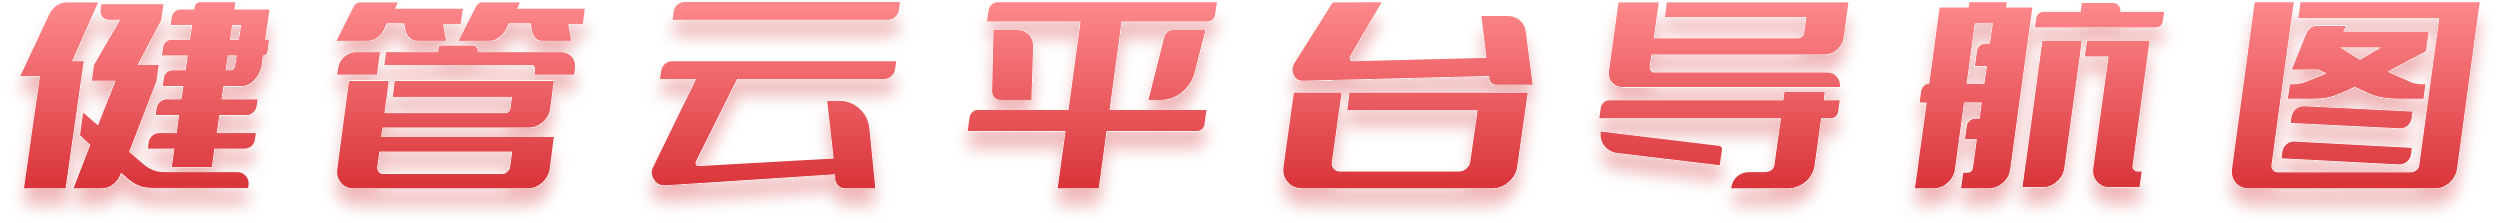
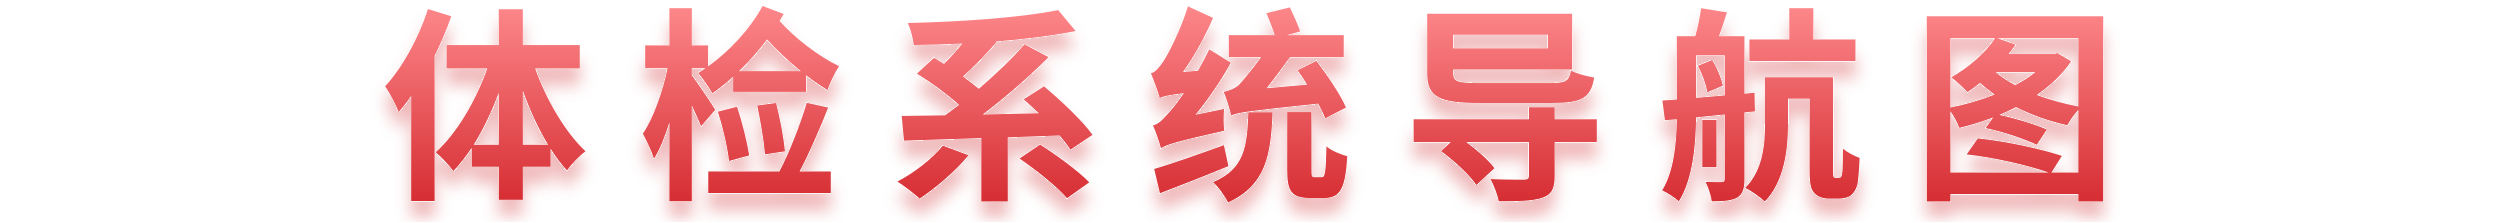
<svg xmlns="http://www.w3.org/2000/svg" width="608" height="54" viewBox="0 0 608 54" fill="none">
  <g filter="url(#filter0_d_2256_82437)">
-     <path d="M5.824 45.8H15.952L20.368 14.888H17.536L23.872 0.584H16.384C14.528 0.584 13.088 1.496 12.064 3.32L4.912 18.536H9.712L5.824 45.8ZM20.224 27.368L19.456 32.888L21.952 35.24L17.872 45.8H24.592C26.64 45.8 28.176 44.76 29.2 42.68L29.44 42.008L31.072 43.448C31.968 44.216 32.864 44.776 33.76 45.128C34.624 45.512 35.76 45.704 37.168 45.704H60.352L60.448 44.936C60.544 44.104 60.32 43.384 59.776 42.776C59.264 42.168 58.592 41.864 57.76 41.864H40.096C39.072 41.864 38.128 41.704 37.264 41.384C36.4 41.032 35.6 40.536 34.864 39.896L31.408 36.92L38.032 19.832L38.608 15.8H33.472L39.184 5L39.76 1.016H24.64L24.448 2.456C24.384 3.096 24.544 3.656 24.928 4.136C25.344 4.584 25.872 4.808 26.512 4.808H29.2L22.864 15.8L22.336 19.64H28.096L23.824 30.488L20.224 27.368ZM41.776 40.664H51.52L52.144 36.152H59.392C60.064 36.152 60.64 35.96 61.12 35.576C61.6 35.16 61.888 34.632 61.984 33.992L62.224 32.36H52.72L53.344 27.992H59.872C60.512 27.992 61.072 27.784 61.552 27.368C62.032 26.952 62.32 26.424 62.416 25.784L62.656 24.152H53.872L54.352 20.936H58.816C59.968 20.936 61.008 20.408 61.936 19.352C62.864 18.328 63.44 17.096 63.664 15.656L63.952 13.496C64.24 13.496 64.48 13.416 64.672 13.256C64.864 13.064 64.992 12.824 65.056 12.536L65.44 9.656H64.48L65.536 2.312H56.992L57.232 0.536H48.736C48.384 0.536 48.064 0.648 47.776 0.872C47.52 1.096 47.376 1.384 47.344 1.736L47.248 2.312H43.936C43.392 2.312 42.912 2.488 42.496 2.84C42.112 3.16 41.872 3.592 41.776 4.136L41.488 6.104H46.72L46.192 9.656H41.824C41.28 9.656 40.8 9.832 40.384 10.184C39.968 10.536 39.728 10.984 39.664 11.528L39.376 13.496H45.664L45.136 17.096H42.016C41.472 17.096 40.992 17.272 40.576 17.624C40.16 17.976 39.92 18.424 39.856 18.968L39.568 20.936H44.608L44.128 24.152H40.624C39.984 24.152 39.424 24.36 38.944 24.776C38.464 25.192 38.176 25.72 38.08 26.36L37.84 27.992H43.552L42.976 32.36H38.752C38.112 32.36 37.552 32.568 37.072 32.984C36.592 33.368 36.288 33.896 36.16 34.568L35.968 36.152H42.4L41.776 40.664ZM58.624 6.104L58.096 9.656H55.936L56.464 6.104H58.624ZM56.128 17.096H54.88L55.408 13.496H57.568L57.184 15.944C57.152 16.232 57.024 16.504 56.8 16.76C56.608 16.984 56.384 17.096 56.128 17.096ZM142.231 2.12L141.751 5.816H138.199L138.919 9.944H131.959C130.679 9.944 129.831 9.208 129.415 7.736L129.079 5.672H123.751L123.127 7.064C122.007 8.984 120.583 9.944 118.855 9.944H111.511L115.687 1.736C116.103 0.968 116.647 0.584 117.319 0.584H126.439L125.767 2.12H142.231ZM136.423 12.68C137.479 12.68 138.375 13.08 139.111 13.88C139.719 14.648 139.959 15.56 139.831 16.616L139.639 18.152H129.943L130.135 16.952C130.167 16.632 130.103 16.36 129.943 16.136C129.783 15.912 129.543 15.8 129.223 15.8H93.463L93.895 12.68H106.519L106.759 11.096H115.063C115.447 11.096 115.735 11.24 115.927 11.528C116.151 11.784 116.247 12.104 116.215 12.488V12.68H136.423ZM93.367 7.256C92.311 9.048 90.967 9.944 89.335 9.944H81.847L86.023 1.592C86.439 0.92 86.935 0.584 87.511 0.584H96.727L96.103 2.12H112.567L112.039 5.816H107.767L108.487 9.944H101.671C100.103 9.944 99.063 9.048 98.551 7.256L98.311 5.672H94.087L93.367 7.256ZM92.407 12.68L91.831 16.952L91.783 17.336V17.432L91.687 18.152H81.991L82.231 16.616C82.391 15.496 82.903 14.552 83.767 13.784C84.631 13.048 85.607 12.68 86.695 12.68H92.407ZM92.695 33.32H134.695L133.687 41.048C133.495 42.36 132.887 43.48 131.863 44.408C130.807 45.336 129.671 45.8 128.455 45.8H85.879C84.631 45.8 83.639 45.336 82.903 44.408C82.135 43.48 81.847 42.36 82.039 41.048L84.871 19.688H94.519L94.039 23.576L93.895 24.584L93.847 24.776L93.511 27.512H122.935C123.223 27.512 123.479 27.4 123.703 27.176C123.959 26.952 124.103 26.696 124.135 26.408L124.519 23.576H95.527L96.007 19.688H134.695L133.783 26.504C133.591 27.784 132.983 28.856 131.959 29.72C130.935 30.584 129.815 31.016 128.599 31.016H93.031L92.695 33.32ZM124.087 40.376L124.567 36.872H92.263L91.783 40.376C91.687 40.856 91.751 41.288 91.975 41.672C92.103 41.864 92.247 42.008 92.407 42.104C92.567 42.232 92.775 42.296 93.031 42.296H122.215C122.727 42.296 123.159 42.088 123.511 41.672C123.863 41.288 124.055 40.856 124.087 40.376ZM203.133 43.592C203.197 44.232 203.453 44.76 203.901 45.176C204.349 45.592 204.877 45.8 205.485 45.8H212.877L211.437 31.256C211.213 29.304 210.413 27.704 209.037 26.456C207.661 25.176 206.045 24.536 204.189 24.536H201.165L202.749 38.552L170.157 40.376C169.741 40.44 169.453 40.344 169.293 40.088C169.133 39.8 169.117 39.528 169.245 39.272L179.277 19.208H215.037C215.709 19.208 216.285 18.984 216.765 18.536C217.277 18.088 217.581 17.528 217.677 16.856L217.965 14.888H163.485C162.813 14.888 162.221 15.112 161.709 15.56C161.197 16.008 160.893 16.584 160.797 17.288L160.509 19.208H169.293L158.829 40.664C158.541 41.24 158.445 41.8 158.541 42.344C158.637 42.92 158.861 43.432 159.213 43.88C159.821 44.744 160.717 45.144 161.901 45.08L203.085 42.392L203.133 43.592ZM166.461 0.488C165.821 0.488 165.245 0.712 164.733 1.16C164.253 1.576 163.949 2.136 163.821 2.84L163.581 4.808H215.949C216.621 4.808 217.197 4.584 217.677 4.136C218.189 3.688 218.509 3.128 218.637 2.456L218.877 0.488H166.461ZM259.86 26.744H237.78C237.3 26.744 236.884 26.904 236.532 27.224C236.148 27.544 235.908 27.96 235.812 28.472L235.332 31.88H259.14L257.22 45.8H267.204L269.124 31.88H291.012C291.492 31.88 291.924 31.72 292.308 31.4C292.66 31.08 292.868 30.68 292.932 30.2L293.412 26.744H269.844L272.772 5.24H293.604C294.084 5.24 294.516 5.08 294.9 4.76C295.252 4.44 295.46 4.04 295.524 3.56L295.956 0.536H242.676C242.1 0.536 241.604 0.728 241.188 1.112C240.772 1.496 240.516 1.976 240.42 2.552L240.036 5.24H262.788L259.86 26.744ZM241.62 7.304L241.284 22.184C241.284 22.792 241.476 23.304 241.86 23.72C242.244 24.104 242.724 24.296 243.3 24.296H250.836L251.268 11.144C251.236 10.024 250.868 9.112 250.164 8.408C249.428 7.672 248.516 7.304 247.428 7.304H241.62ZM283.14 8.984L279.3 24.296H282.372C284.228 24.296 285.924 23.672 287.46 22.424C288.996 21.176 290.02 19.592 290.532 17.672L293.172 7.304H285.252C284.772 7.304 284.324 7.464 283.908 7.784C283.524 8.104 283.268 8.504 283.14 8.984ZM328.201 22.52L327.673 26.744H359.353L357.577 39.32C357.481 39.992 357.145 40.568 356.569 41.048C356.057 41.496 355.465 41.72 354.793 41.72H325.897C325.225 41.72 324.697 41.48 324.313 41C323.929 40.52 323.801 39.944 323.929 39.272L326.281 22.52H314.665L312.169 40.472C311.945 41.976 312.281 43.24 313.177 44.264C314.073 45.288 315.257 45.8 316.729 45.8H362.905C364.409 45.8 365.737 45.288 366.889 44.264C368.105 43.24 368.809 41.96 369.001 40.424L371.545 22.52H328.201ZM315.577 19.304C315.961 19.56 316.457 19.672 317.065 19.64L362.137 18.488L362.233 19.208C362.457 20.136 362.985 20.6 363.817 20.6H372.745L371.113 8.024C370.985 6.776 370.521 5.784 369.721 5.048C368.889 4.28 367.865 3.896 366.649 3.896H360.265L361.513 14.072L329.065 14.888C328.713 14.888 328.473 14.776 328.345 14.552C328.217 14.36 328.217 14.072 328.345 13.688L336.025 0.536L324.121 0.584L314.761 15.416C314.505 15.896 314.361 16.392 314.329 16.904C314.329 17.416 314.441 17.88 314.665 18.296C314.857 18.712 315.161 19.048 315.577 19.304ZM394.768 21.176C393.648 21.176 392.752 20.808 392.08 20.072C391.408 19.304 391.152 18.344 391.312 17.192L393.616 0.584H403.408L402.208 9.32H437.2C437.52 9.32 437.84 9.208 438.16 8.984C438.48 8.728 438.672 8.456 438.736 8.168L439.312 4.184H404.896L405.376 0.584H449.536L448.384 9.08C448.224 10.232 447.696 11.224 446.8 12.056C445.904 12.856 444.88 13.256 443.728 13.256H401.632L401.2 16.28C401.2 16.44 401.216 16.6 401.248 16.76C401.312 16.92 401.392 17.064 401.488 17.192C401.584 17.32 401.696 17.432 401.824 17.528C401.984 17.592 402.144 17.624 402.304 17.624H444.4C445.36 17.624 446.128 17.976 446.704 18.68C447.312 19.384 447.568 20.216 447.472 21.176H394.768ZM393.232 37.208C391.952 37.016 390.928 36.424 390.16 35.432C389.424 34.44 389.136 33.288 389.296 31.976L418.144 35.48C418.368 35.512 418.528 35.608 418.624 35.768C418.752 35.896 418.816 36.072 418.816 36.296L418.24 40.184L393.232 37.208ZM443.536 24.392H447.424L447.04 27.128C446.976 27.608 446.768 28.008 446.416 28.328C446.064 28.616 445.664 28.76 445.216 28.76H442.912L441.328 40.088C441.232 40.952 440.976 41.736 440.56 42.44C440.176 43.144 439.696 43.736 439.12 44.216C438.512 44.696 437.856 45.08 437.152 45.368C436.416 45.656 435.68 45.8 434.944 45.8H421.024V45.704C421.184 44.584 421.664 43.656 422.464 42.92C423.296 42.216 424.272 41.864 425.392 41.864H429.184C429.76 41.864 430.272 41.72 430.72 41.432C431.168 41.144 431.44 40.712 431.536 40.136L433.12 28.76H388.96L389.296 26.264C389.392 25.72 389.632 25.272 390.016 24.92C390.4 24.568 390.848 24.392 391.36 24.392H433.696L433.984 22.376H443.776L443.536 24.392ZM515.671 2.888H526.327L525.991 5.096C525.927 5.576 525.735 5.96 525.415 6.248C525.095 6.536 524.711 6.68 524.263 6.68H494.887L495.223 4.472C495.287 3.992 495.479 3.608 495.799 3.32C496.151 3.032 496.551 2.888 496.999 2.888H506.023L506.311 0.728H513.847C514.423 0.728 514.887 0.936 515.239 1.352C515.591 1.768 515.735 2.28 515.671 2.888ZM518.935 41.288C519.191 41.576 519.511 41.72 519.895 41.72H520.855L520.327 45.512H512.983C511.735 45.512 510.727 45.048 509.959 44.12C509.191 43.224 508.903 42.136 509.095 40.856L512.791 13.736H507.031L507.559 9.896H522.775L518.647 40.232C518.583 40.68 518.679 41.032 518.935 41.288ZM492.967 37.592L496.711 9.896H506.263L505.783 13.736L505.591 15.176L502.039 40.856C501.879 42.136 501.287 43.224 500.263 44.12C499.239 45.048 498.103 45.512 496.855 45.512H491.863L492.583 40.232L492.967 37.592ZM488.023 0.536L487.879 1.832H494.263L488.887 41.144C488.727 42.424 488.135 43.528 487.111 44.456C486.087 45.352 484.951 45.8 483.703 45.8H476.935L477.463 42.008H478.519C478.839 42.008 479.127 41.896 479.383 41.672C479.639 41.416 479.783 41.144 479.815 40.856L480.775 33.848H477.895L478.327 30.68C478.391 30.136 478.615 29.704 478.999 29.384C479.383 29.032 479.847 28.856 480.391 28.856H481.447L481.975 24.92H477.655L475.447 41.144C475.287 42.424 474.695 43.528 473.671 44.456C472.647 45.352 471.511 45.8 470.263 45.8H465.703L466.375 41.144L466.615 39.176L468.583 24.92H466.855L467.239 22.136C467.335 21.624 467.559 21.208 467.911 20.888C468.263 20.536 468.695 20.36 469.207 20.36L471.703 1.832H478.759L478.951 0.536H488.023ZM483.943 10.616L484.663 5.576H480.295L478.279 20.36H482.599L483.223 16.088H480.295L480.823 12.344C480.887 11.864 481.095 11.464 481.447 11.144C481.831 10.792 482.263 10.616 482.743 10.616H483.943ZM559.485 0.536H603.069L597.549 41.048C597.357 42.36 596.749 43.48 595.725 44.408C594.701 45.336 593.549 45.8 592.269 45.8H546.813C545.533 45.8 544.509 45.336 543.741 44.408C542.973 43.48 542.669 42.36 542.829 41.048L548.349 0.536H557.853L557.325 4.376L557.037 6.296L552.429 40.136C552.365 40.616 552.493 41.032 552.813 41.384C553.101 41.736 553.469 41.912 553.917 41.912H586.365C586.845 41.912 587.277 41.736 587.661 41.384C588.077 41.032 588.317 40.616 588.381 40.136L593.229 4.376H558.957L559.485 0.536ZM555.069 36.92C555.197 36.152 555.533 35.544 556.077 35.096C556.621 34.616 557.261 34.392 557.997 34.424L586.557 35.96L586.365 37.496C586.237 38.264 585.901 38.872 585.357 39.32C584.813 39.768 584.173 39.992 583.437 39.992L554.877 38.504L555.069 36.92ZM560.397 25.832L586.749 27.128L586.509 28.712C586.381 29.48 586.045 30.104 585.501 30.584C584.957 31.032 584.317 31.24 583.581 31.208L557.085 29.912L557.277 28.52C557.405 27.688 557.757 27.032 558.333 26.552C558.909 26.04 559.597 25.8 560.397 25.832ZM563.517 6.296H570.573L569.853 7.688H590.637L590.013 12.44L580.701 17.432L586.317 19.976C586.701 20.168 587.165 20.296 587.709 20.36C588.221 20.456 588.765 20.504 589.341 20.504H589.869L589.389 24.008H583.485C581.725 24.008 580.237 23.88 579.021 23.624C577.773 23.368 576.589 22.968 575.469 22.424L572.685 21.128L569.853 22.424C569.245 22.68 568.669 22.904 568.125 23.096C567.581 23.32 567.021 23.496 566.445 23.624C565.869 23.752 565.245 23.848 564.573 23.912C563.901 23.976 563.133 24.008 562.269 24.008H556.413L556.893 20.504H557.373C558.589 20.504 559.661 20.328 560.589 19.976L565.821 17.864L563.805 16.904H557.373L560.973 7.976C561.581 6.856 562.429 6.296 563.517 6.296ZM579.069 11.528H569.133L573.933 14.552L579.069 11.528Z" fill="url(#paint0_linear_2256_82437)" />
+     <text x="50%" y="50%" text-anchor="middle" dominant-baseline="middle" font-size="50" font-weight="600" font-family="Microsoft YaHei, PingFang SC, Helvetica Neue, Arial, sans-serif" letter-spacing="12px" fill="url(#paint0_linear_2256_82437)" style="text-rendering: optimizeLegibility; -webkit-font-smoothing: antialiased;">
+     体检系统导航图
+   </text>
  </g>
  <defs>
    <filter id="filter0_d_2256_82437" x="0.912" y="0.488" width="606.157" height="53.312" filterUnits="userSpaceOnUse" color-interpolation-filters="sRGB">
      <feFlood flood-opacity="0" result="BackgroundImageFix" />
      <feColorMatrix in="SourceAlpha" type="matrix" values="0 0 0 0 0 0 0 0 0 0 0 0 0 0 0 0 0 0 127 0" result="hardAlpha" />
      <feOffset dy="4" />
      <feGaussianBlur stdDeviation="2" />
      <feComposite in2="hardAlpha" operator="out" />
      <feColorMatrix type="matrix" values="0 0 0 0 0.796 0 0 0 0 0.082 0 0 0 0 0.106 0 0 0 0.3 0" />
      <feBlend mode="normal" in2="BackgroundImageFix" result="effect1_dropShadow_2256_82437" />
      <feBlend mode="normal" in="SourceGraphic" in2="effect1_dropShadow_2256_82437" result="shape" />
    </filter>
    <linearGradient id="paint0_linear_2256_82437" x1="304" y1="-1" x2="304" y2="62" gradientUnits="userSpaceOnUse">
      <stop stop-color="#FF8C8F" />
      <stop offset="1" stop-color="#CB151B" />
    </linearGradient>
  </defs>
</svg>
